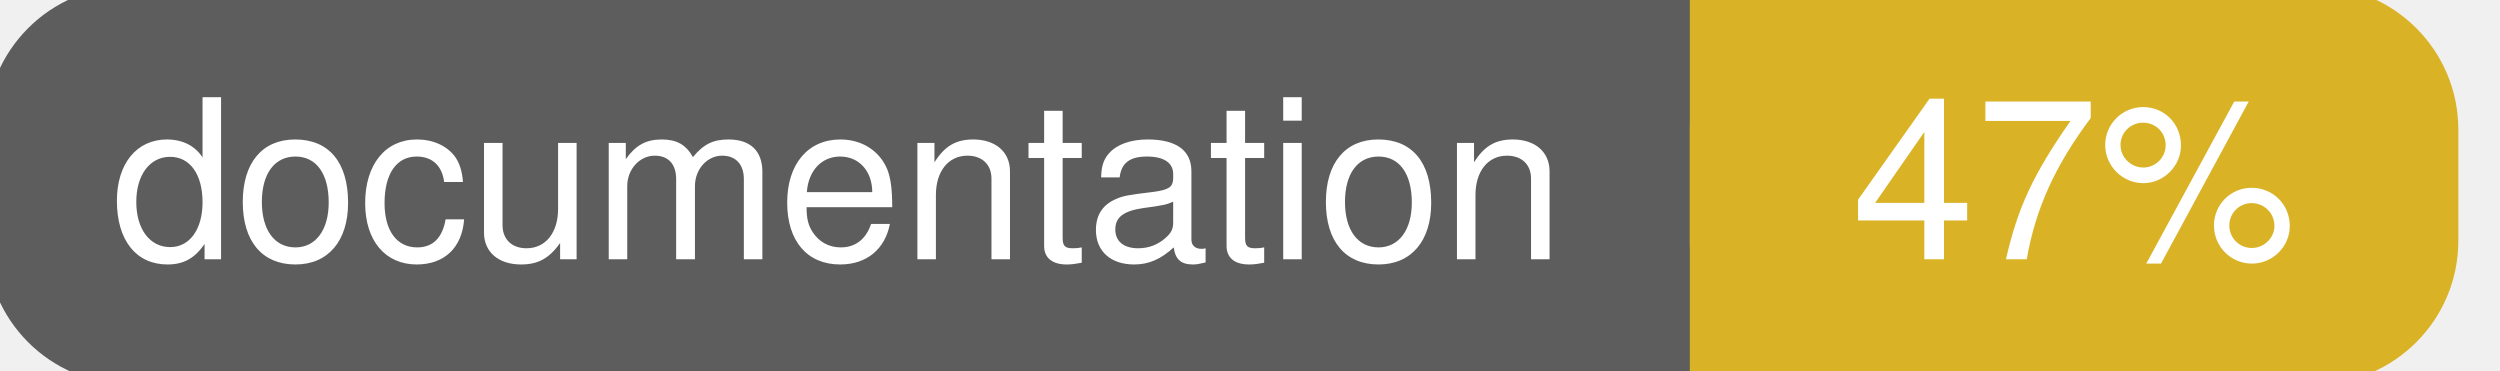
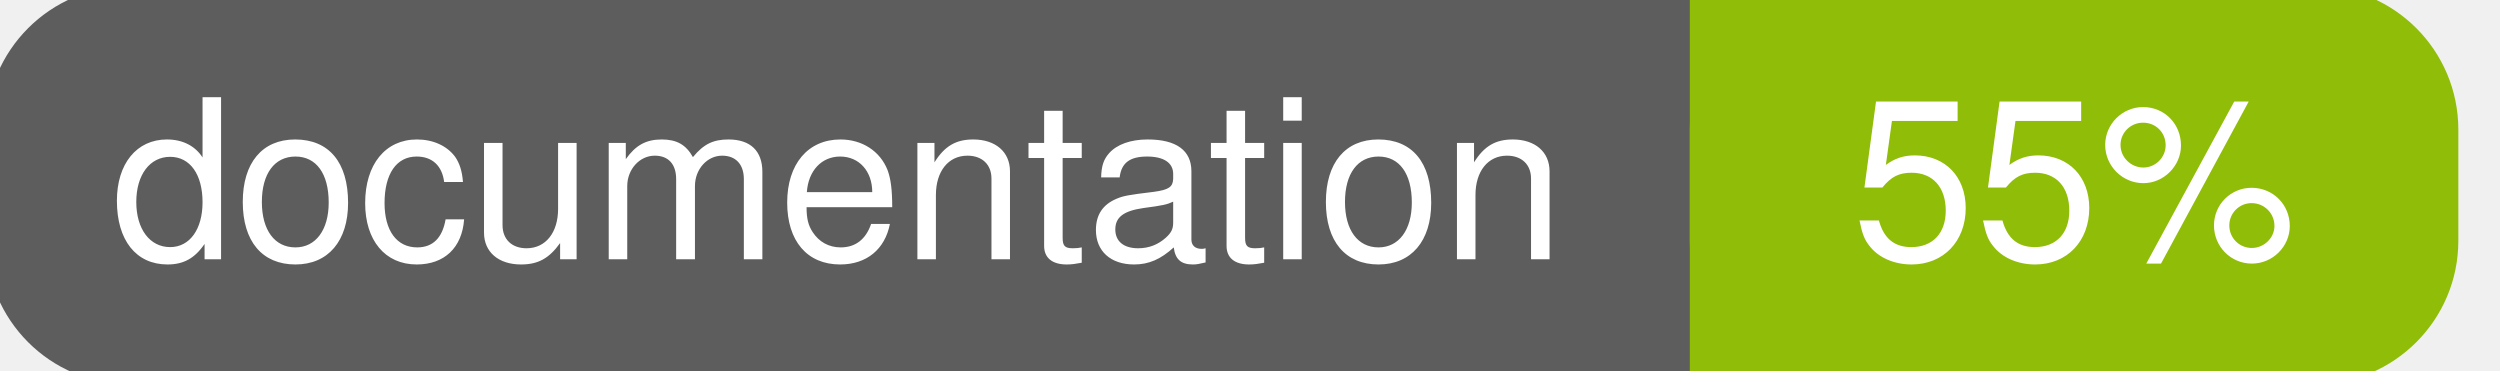
<svg xmlns="http://www.w3.org/2000/svg" width="135" height="20">
  <g>
    <rect id="svg_1" height="20" width="130" y="0" x="0" stroke-width="1.5" stroke="#5d5d5d" fill="#5d5d5d" rx="7" ry="7" />
-     <rect id="svg_2" height="20" width="40" y="0" x="92" stroke-width="1.5" stroke="#dab226" fill="#dab226" rx="7" ry="7" />
-     <rect id="svg_3" height="20" width="22" y="0" x="92" stroke-width="1.5" stroke="#dab226" fill="#dab226" />
+     <rect id="svg_2" height="20" width="40" y="0" x="92" stroke-width="1.5" stroke="#8fbd08" fill="#8fbd08" rx="7" ry="7" />
+     <rect id="svg_3" height="20" width="22" y="0" x="92" stroke-width="1.5" stroke="#8fbd08" fill="#8fbd08" />
    <text xml:space="preserve" text-anchor="start" font-family="Helvetica, Arial, sans-serif" font-size="12" id="svg_4" y="14" x="6" stroke-width="0" stroke="#5d5d5d" fill="#ffffff">documentation</text>
-     <text xml:space="preserve" text-anchor="middle" font-family="Helvetica, Arial, sans-serif" font-size="12" id="svg_5" y="14" x="112" stroke-width="0" stroke="#5d5d5d" fill="#ffffff" style="text-anchor: middle">47%</text>
+     <text xml:space="preserve" text-anchor="middle" font-family="Helvetica, Arial, sans-serif" font-size="12" id="svg_5" y="14" x="112" stroke-width="0" stroke="#5d5d5d" fill="#ffffff" style="text-anchor: middle">55%</text>
  </g>
</svg>
